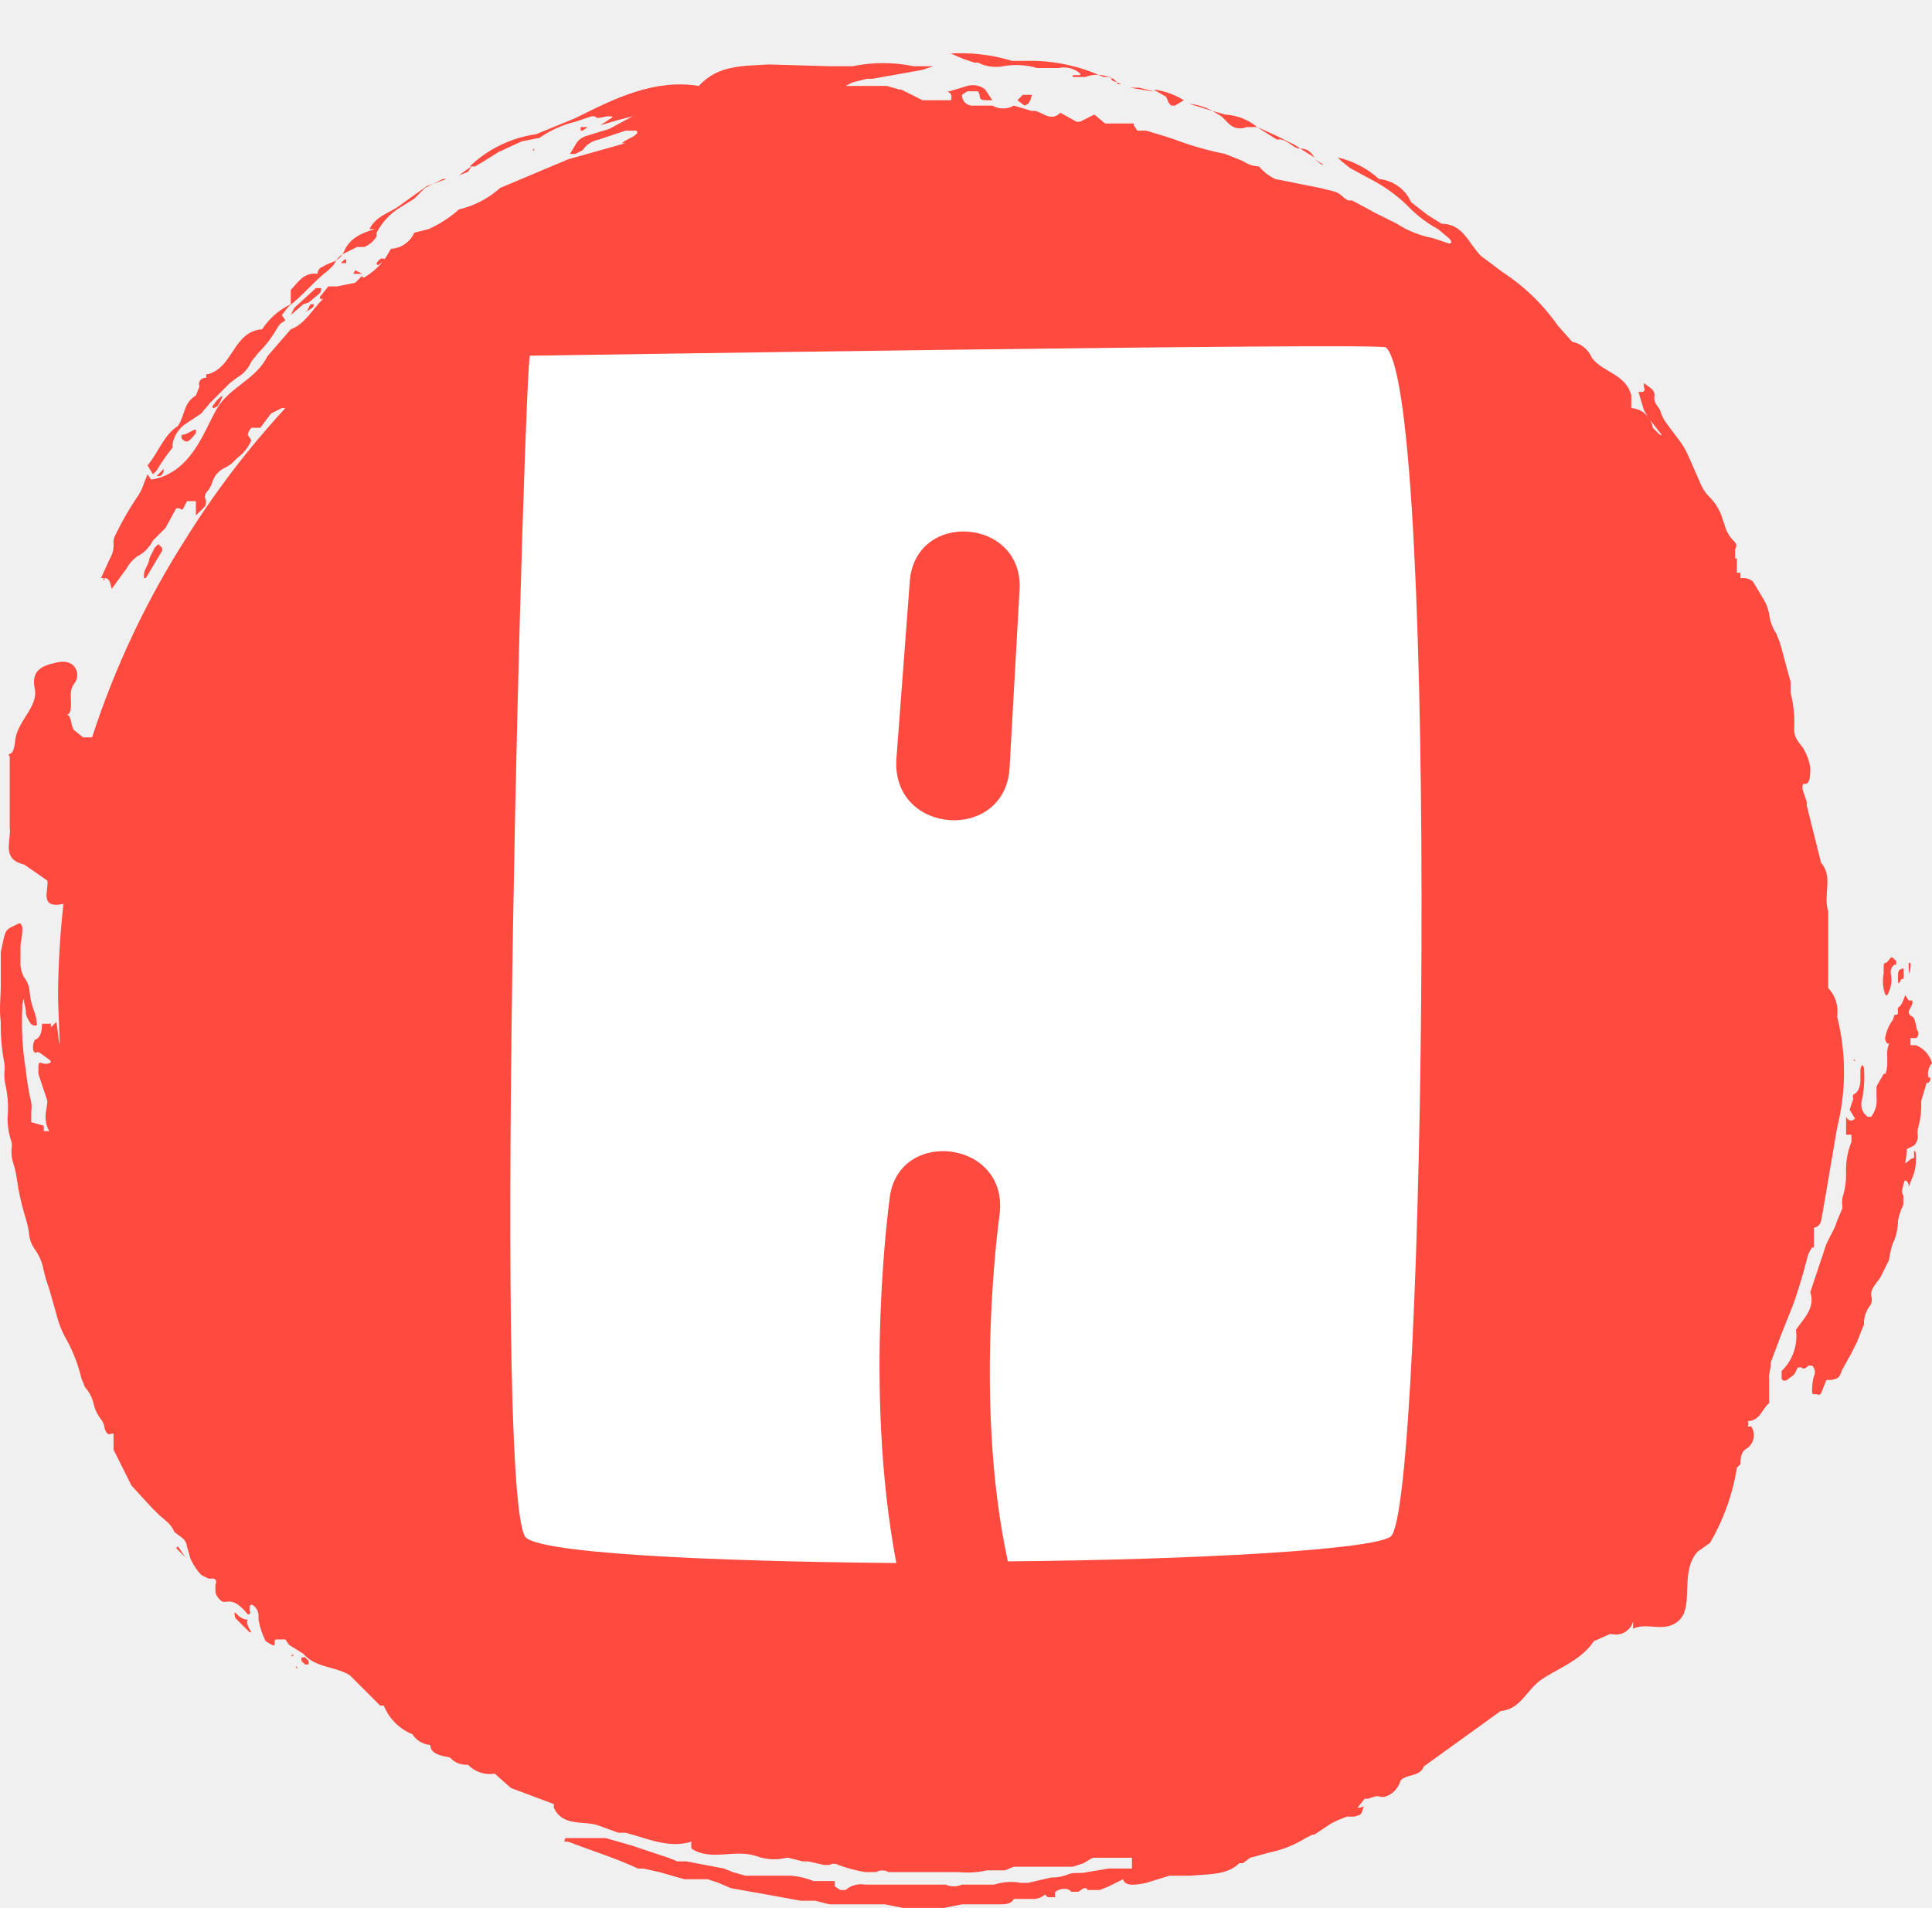
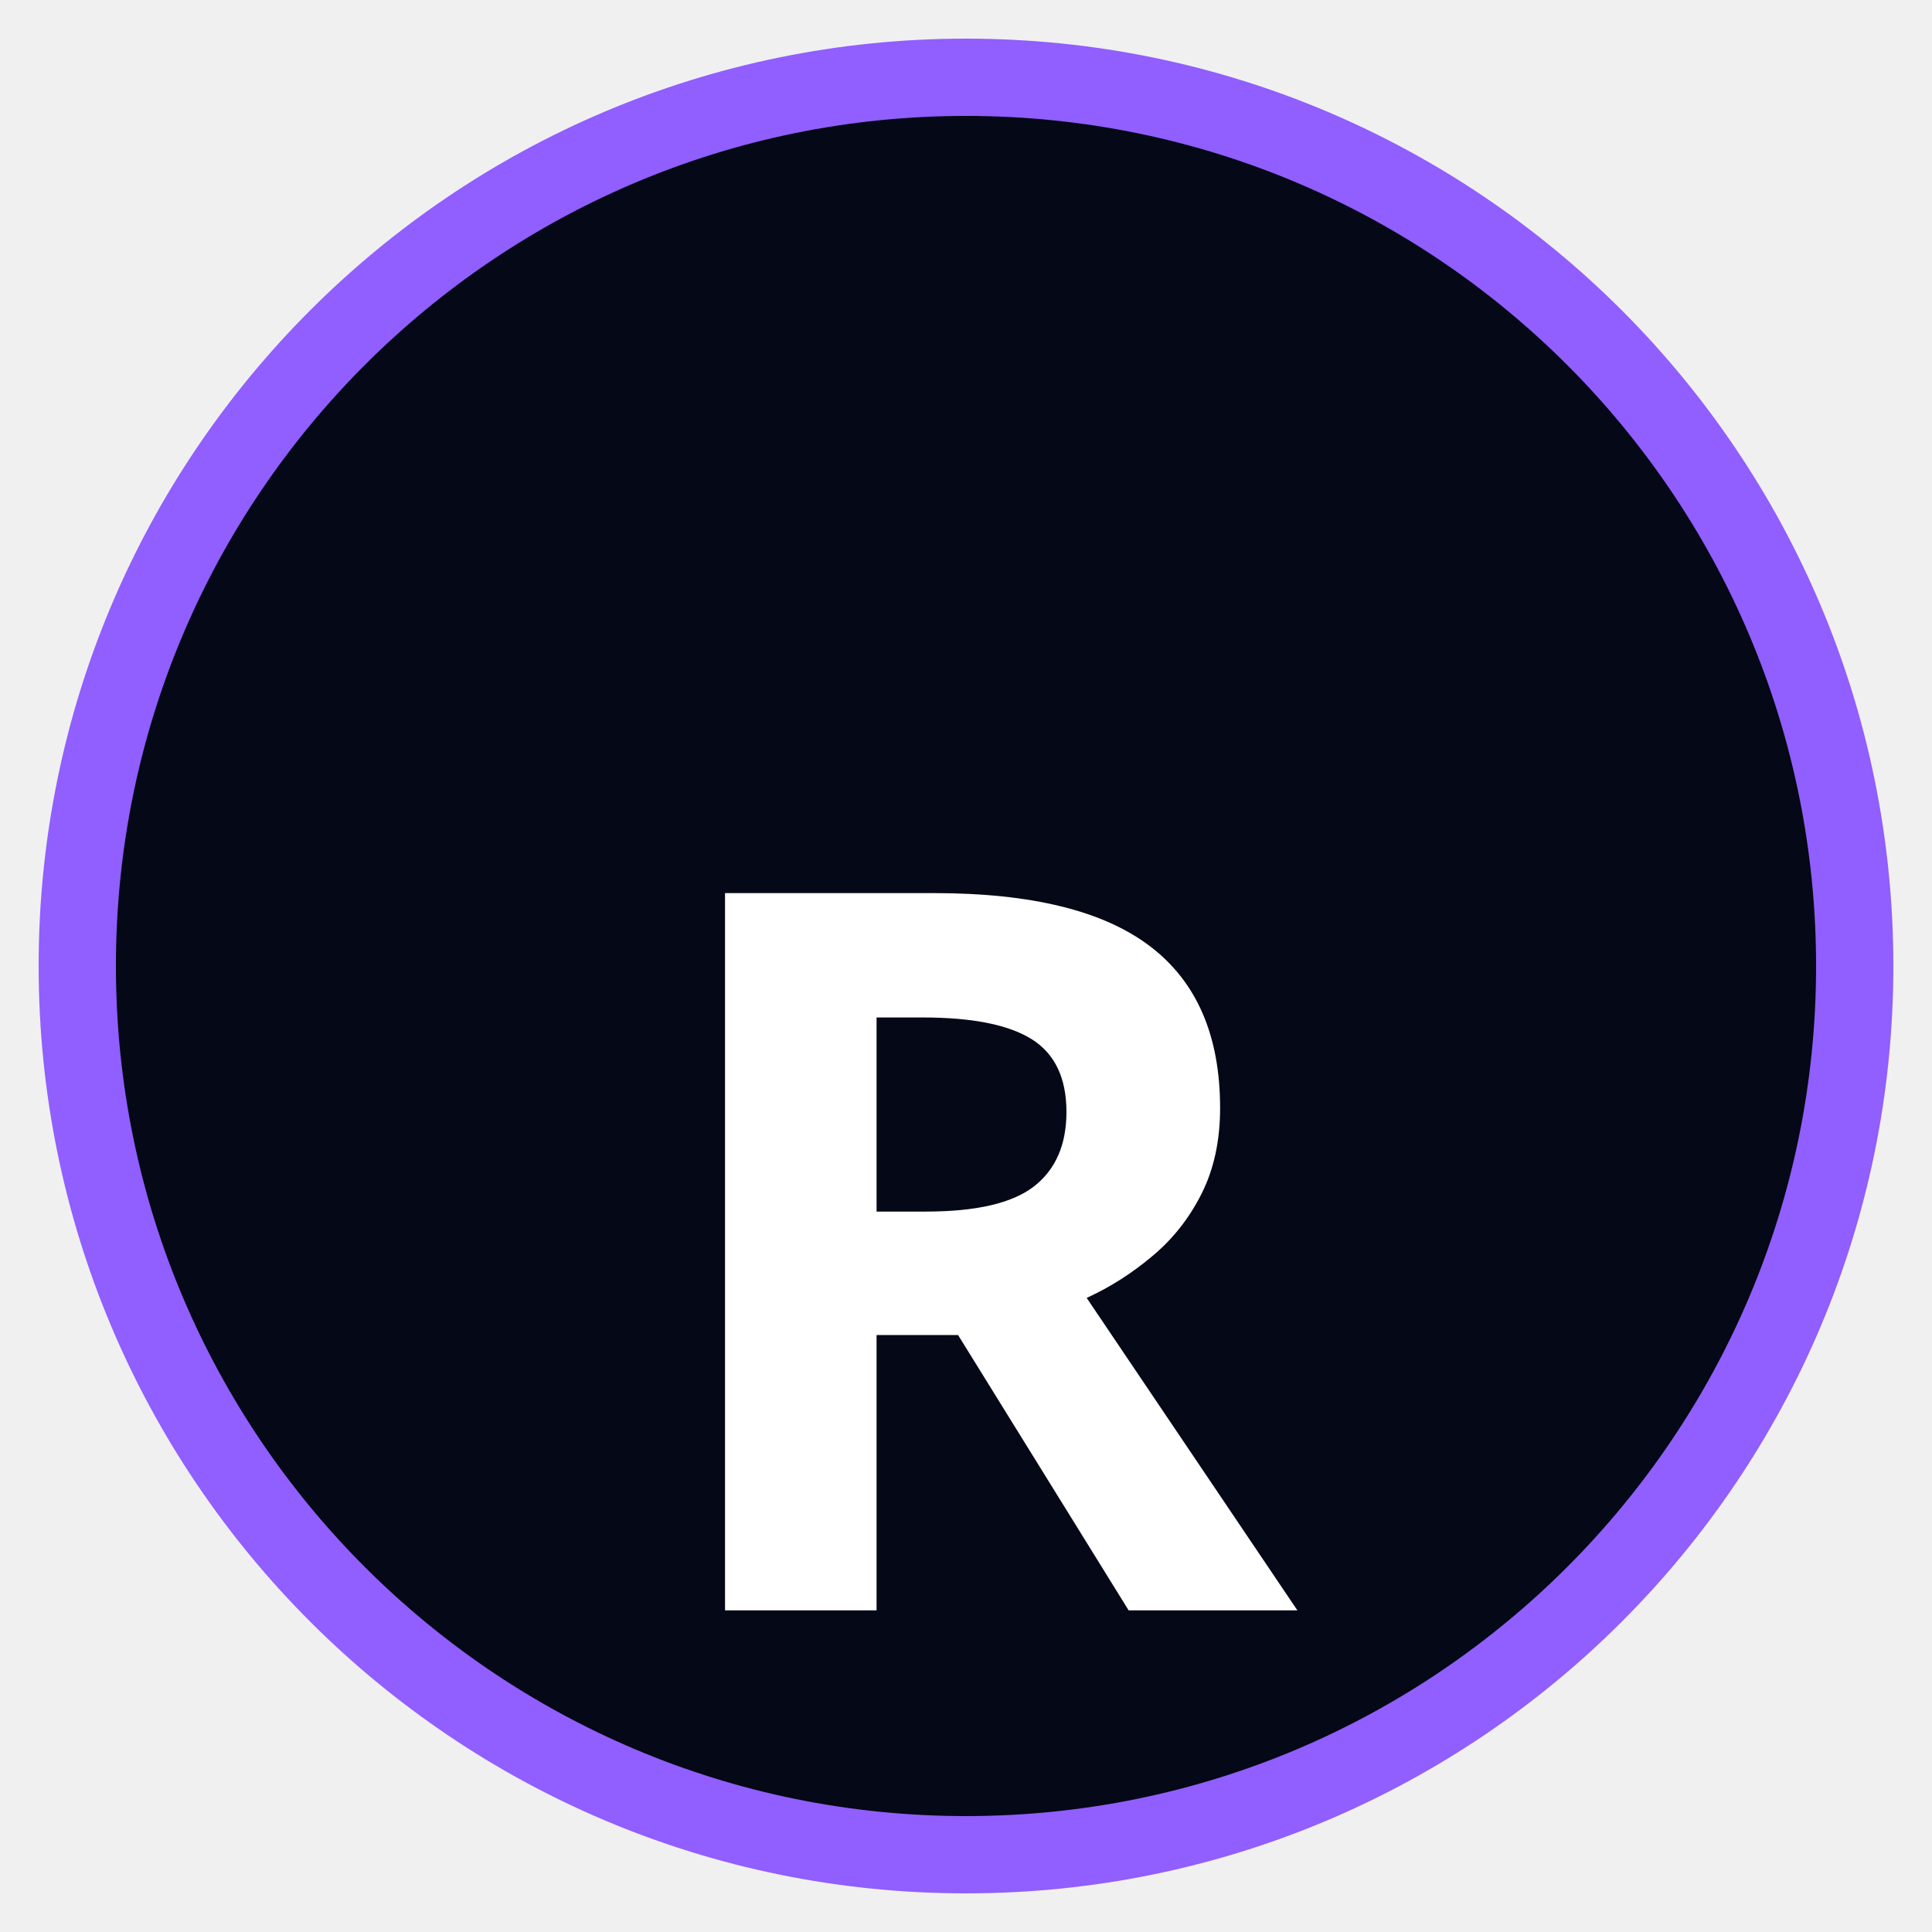
- <svg xmlns="http://www.w3.org/2000/svg" width="308.761" height="304.916" viewBox="0 0 106.008 104.687" class="css-1j8o68f" version="1.1" id="svg23">
-   <defs id="SvgjsDefs2684" />
-   <g id="SvgjsG2685" featurekey="rootContainer" transform="matrix(0.9820593,0,0,0.9820593,-0.05456052,0)" fill="#ff4a3f">
-     <g id="g17">
-       <path d="M19.8 15.3h.5l-.4-.2zm.5.1zm.8-.7c0 .1 0 .1.1.1l.4-.3c-.2-.1-.3-.1-.5.2zm.4-.2zm-4.1 2.3zm-.2.6l.3-.2c.1-.1.1-.2.1-.2h-.2l-.2.4c-.1-.1-.1 0 0 0zm2.2-2.9h-.1l-.2.2h.3zm-2.1 2.4l.6-.5c.1-.1.1-.2.1-.3h-.3l-1.2 1.1-.2.4.7-.6zm-1.1.8z" id="path3" />
-       <path d="M9.7 25v-.2a1.7 1.7 0 0 1 .7-1.1l.9-.6.5-.6.7-.7.4-.4.4-.3a1.9 1.9 0 0 0 .8-.9l.4-.5a5.9 5.9 0 0 0 1-1.3l.2-.3.3-.2-.2-.3.4-.5c.8-.6 1.4-1.4 2.2-2l.3-.3a1.4 1.4 0 0 1 .5-.6l.8-.4h.4a1.4 1.4 0 0 0 .7-.6V13a3.5 3.5 0 0 1 1.3-1.4l.8-.5.2-.2.4-.4 1-.5h.2l-1.1.4-1.4 1c-.6.5-1.4.6-1.8 1.4h.3c-.7.2-1.4.5-1.7 1.2s-.8.6-1.2.9a.4.4 0 0 0-.3.4c-.8-.1-1.1.5-1.5.9v.8a3.9 3.9 0 0 0-1.6 1.4c-1.6.1-1.6 2.1-3 2.5h-.1a.2.2 0 0 0 0 .2c-.3 0-.5.2-.4.5l-.2.5c-.7.4-.6 1.1-1 1.7-.8.5-1.1 1.5-1.7 2.2l.3.5.2-.2a11.6 11.6 0 0 1 .9-1.3zM53.9 3.3l.6.2h.2a2.2 2.2 0 0 0 1.4.2 4.1 4.1 0 0 1 1.9.1h1.2a1.4 1.4 0 0 1 1.2.3.1.1 0 0 1 0 .1H60a.1.1 0 0 0 0 .1h.7a1.8 1.8 0 0 1 1.3 0c.2 0 .1.1.2.2l.5.2h-.2c-.2-.4-.5-.4-.8-.4a9.7 9.7 0 0 0-4.3-.9h-.8A9.8 9.8 0 0 0 53 3h.2zm7.3 3.1zM50.3 4.7zm10.9 1.7h.2-.2zM19 14.7zm32.1-10zm17.6 2.2a.9.9 0 0 0 1 .2h.6a3.1 3.1 0 0 0-1.8-.7l-.7-.2.5.3zm-3.4-1.3c0 .1.1.2.2.3h.2l.5-.3a4.2 4.2 0 0 0-1.7-.6l.7.4zm7.4 2.7l.8.5c-.2-.3-.4-.5-.8-.5z" id="path5" />
-       <path d="M99 76.1l.6-1.6.6-1.5c.2-.5.6-1.8.8-2.6a1.7 1.7 0 0 1 .3-.7h.1v-1.1c.5-.1.4-.6.5-.9l.8-4.7a12.7 12.7 0 0 0 0-6.2 1.9 1.9 0 0 0-.5-1.6v-4.3c-.3-.9.3-1.9-.4-2.7L101 45a.4.4 0 0 0 0-.2l-.2-.6a.5.5 0 0 1 0-.4h.1c.3 0 .3-.5.3-.9a3 3 0 0 0-.4-1.1l-.3-.4a1.1 1.1 0 0 1-.2-.7 6.7 6.7 0 0 0-.2-2v-.6c-.2-.7-.4-1.5-.6-2.2l-.2-.5a2.5 2.5 0 0 1-.4-1.1 2.5 2.5 0 0 0-.3-.8l-.6-1a.8.8 0 0 0-.6-.2h-.1V32h-.2v-.8H97V31a.4.4 0 0 0 0-.1v-.2c.1-.2.1-.3-.1-.5a1.8 1.8 0 0 1-.4-.6l-.2-.6a2.9 2.9 0 0 0-.7-1.2 2.2 2.2 0 0 1-.5-.7l-.7-1.6a4.3 4.3 0 0 0-.6-1l-.6-.8a2.4 2.4 0 0 1-.4-.8l-.2-.3a.6.6 0 0 1-.1-.5.5.5 0 0 0-.2-.4l-.4-.3v.2c.1.2 0 .3-.1.3h-.2l.3 1 .3.5.7.9h-.1l-.2-.2-.2-.2a1.3 1.3 0 0 0-1.2-1.1v-.7c-.3-1.2-1.6-1.3-2.2-2.1a1.5 1.5 0 0 0-1.1-.9l-.8-.9a11.3 11.3 0 0 0-3.1-3l-.8-.6-.4-.3c-.7-.7-1-1.8-2.2-1.8l-.8-.5-.9-.7a2.2 2.2 0 0 0-1.8-1.3 5.1 5.1 0 0 0-2.3-1.2l.2.2.5.4 1.3.7a8.5 8.5 0 0 1 2.1 1.6 6.8 6.8 0 0 0 1.5 1.1l.6.5c.1.1.2.2.1.3H81l-.9-.3a5.6 5.6 0 0 1-2-.8l-1.2-.6-1.3-.7h-.2c-.3-.1-.4-.4-.8-.5l-.8-.2-2.5-.5a2.6 2.6 0 0 1-.9-.7 1.7 1.7 0 0 1-.9-.3l-1-.4a18.1 18.1 0 0 1-2.8-.8l-.6-.2-1-.3h-.5l-.2-.3v-.1h-1.6l-.6-.5-.4.2-.4.2h-.2l-.9-.5c-.6.6-1.1-.2-1.6-.1l-1-.3a1.2 1.2 0 0 1-1.2 0h-1.2a.6.6 0 0 1-.5-.6l.3-.2h.6a.7.7 0 0 1 .1.3c0 .2.2.2.5.2h.2l-.4-.6a1.1 1.1 0 0 0-1-.2l-1 .3H53c.3.2.2.3.2.5h-1.6l-.4-.2-.8-.4h-.1l-.7-.2h-2.3l.4-.2.8-.2h.3l1.7-.3 1.1-.2.6-.2h-1.1a8.4 8.4 0 0 0-3.4 0h-1.3L43 3.6c-1.4.1-2.8 0-3.9 1.2-2.5-.4-4.7.7-6.9 1.8l-2.2.9a6.7 6.7 0 0 0-3.7 1.8h.3l.5-.3.8-.5 1.3-.6 1-.2a6 6 0 0 1 2-.9l.9-.3h.2c.1.2.5 0 .7 0h.2c.1 0 .1.1 0 .1l-.6.4 1-.3.8-.2-1.3.7-1.3.4a1 1 0 0 0-.6.5l-.3.5h.3l.4-.2a1.4 1.4 0 0 1 .9-.6l1.5-.5h.5a.1.1 0 0 1 .1.2c-.2.2-.6.3-.8.5h.2l-3.2.9-3.8 1.6a5.2 5.2 0 0 1-2.3 1.2 6.6 6.6 0 0 1-1.7 1.1l-.8.2a1.5 1.5 0 0 1-1.3.9l-.3.5a3.7 3.7 0 0 1-1.2 1.1h-.1v-.1l-.2.2-.2.2-1 .2h-.5l-.4.5c-.1.1-.1.2 0 .2h.1c-.6.6-1 1.4-1.8 1.7L15 19.9c-.6 1.2-1.8 1.6-2.6 2.6s-1.4 3.9-3.9 4.3l-.2-.3-.2.5a2.7 2.7 0 0 1-.4.8 16.9 16.9 0 0 0-1.2 2.1.8.8 0 0 0-.1.5 1.4 1.4 0 0 1-.2.8l-.5 1.1h.2c.3 0 .3.3.4.6l.8-1.1a2.2 2.2 0 0 1 .6-.7 2 2 0 0 0 .9-.9l.3-.3.4-.4.6-1.1h.2c.1.1.1.1.2 0l.2-.4h.5v.8l.5-.5a.5.5 0 0 0 0-.5.4.4 0 0 1 .1-.3 1.5 1.5 0 0 0 .3-.5 1.3 1.3 0 0 1 .8-.9l.3-.2.3-.3a2.4 2.4 0 0 0 .8-1l-.2-.3c0-.1.1-.3.2-.4h.5l.6-.8.6-.3h.2a48.8 48.8 0 0 0-5.5 7.2h-.1.1a48.4 48.4 0 0 0-5.3 11.2h-.5l-.5-.4c-.2-.2-.1-.7-.4-.9h.1c.3-.5-.1-1.2.3-1.7s.1-1.4-.9-1.2-1.5.5-1.3 1.5-1 1.8-1.1 2.9-.5.5-.3.9v3.9c.1.8-.5 1.8.8 2.1l1.3.9c.1.5-.5 1.6.9 1.3a49.2 49.2 0 0 0-.3 5c0 1.1.1 2.2.1 3.3v-.4c-.1-.4-.1-.8-.2-1.3l-.3.3v-.2h-.5c0 .5-.1.8-.4.9a.9.9 0 0 0-.1.5c0 .1.1.3.2.2s.4.2.7.4-.2.3-.4.2-.2.1-.2.3v.3l.5 1.5c0 .3-.1.6-.1.9a1.7 1.7 0 0 0 .2.8h-.3v-.3l-.7-.2v-.6a1.5 1.5 0 0 0 0-.5 14.6 14.6 0 0 1-.3-1.8 16.6 16.6 0 0 1-.2-3.5.9.9 0 0 1 .1-.5v.2a2.9 2.9 0 0 1 .1.5.8.8 0 0 0 .1.4c.1.2.2.4.4.4s.1-.1.1-.2a2.1 2.1 0 0 0-.1-.5 4.2 4.2 0 0 1-.3-1.3 1.5 1.5 0 0 0-.3-.7 1.6 1.6 0 0 1-.2-.9v-.8c0-.3.1-.6.1-.9a.5.5 0 0 0-.1-.4h-.1c-.8.4-.7.2-1 1.6V55c0 .7-.1 1.4 0 2.1a10.8 10.8 0 0 0 .2 2.3 1.8 1.8 0 0 1 0 .5 3.1 3.1 0 0 0 .1.9 5.9 5.9 0 0 1 .1 1.3 3.9 3.9 0 0 0 .2 1.7 1.2 1.2 0 0 1 0 .4 2.1 2.1 0 0 0 .1.8 4.9 4.9 0 0 1 .2.9 14 14 0 0 0 .5 2.2 5 5 0 0 1 .2 1 1.7 1.7 0 0 0 .3.7 2.9 2.9 0 0 1 .5 1.2 8.5 8.5 0 0 0 .3 1l.4 1.4a5.4 5.4 0 0 0 .6 1.5 8.5 8.5 0 0 1 .8 2.1l.2.5a2.1 2.1 0 0 1 .5 1 2.1 2.1 0 0 0 .4.8 1 1 0 0 1 .2.5c.1.3.2.4.4.3h.1v.9l.5 1 .5 1 1.1 1.2.4.4c.3.3.7.5.9 1l.4.3a.7.7 0 0 1 .3.5l.2.7a3.3 3.3 0 0 0 .6.9l.4.2h.3a.2.2 0 0 1 .1.3 2.5 2.5 0 0 0 0 .5.9.9 0 0 0 .4.5h.2c.4-.1.8.2 1.2.7h.1c0-.1.1-.1 0-.2v-.2c0-.1.1-.2.2-.1a.7.7 0 0 1 .3.6v.2a4.3 4.3 0 0 0 .4 1.2c.5.3.5.3.5.1s0-.2.2-.2h.4l.2.3.8.5c.7.8 1.8.7 2.6 1.2l1.7 1.7h.2a2.9 2.9 0 0 0 1.6 1.6 1.3 1.3 0 0 0 1 .6c0 .5.6.6 1.1.7a1.2 1.2 0 0 0 .8.4h.2a1.7 1.7 0 0 0 1.5.5l.9.8 2.4.9v.2c.5 1.1 1.7.7 2.5 1l1.1.4h.4c1.2.3 2.4.9 3.7.5a.7.7 0 0 0 0 .4c1.1.7 2.4 0 3.6.4a2.9 2.9 0 0 0 1.7.1h.1l.8.2h.3l.9.2h.3a.5.5 0 0 1 .5 0 7.9 7.9 0 0 0 1.5.4h.6a.7.7 0 0 1 .7 0h3.9a5 5 0 0 0 1.6-.1h1l.5-.2H60l.6-.2.5-.3h2.2v.6H62l-1.2.2c-.4.1-.7 0-1 .1a2.4 2.4 0 0 1-1 .2l-1.3.3h-.4a3.1 3.1 0 0 0-1.5.1h-1.8a1.1 1.1 0 0 1-.9 0h-4.5a1.3 1.3 0 0 0-1.1.3H47l-.3-.2v-.3h-1.2a4.1 4.1 0 0 0-1.3-.3h-2.5l-.7-.2-.5-.2-2.1-.4h-.5l-.5-.2-2.1-.7-1.4-.4h-2.2c-.1 0-.1.1-.1.2h.2c1.3.5 2.6.9 3.9 1.5h.3l.9.2 1.4.4h1.3l.6.2.7.3 1.7.3 1.1.2 1.1.2h.8l.8.2h3.1l1 .2h2.3l1-.2H56c.4 0 .6-.1.7-.3h1a1 1 0 0 0 .8-.3c-.1.1 0 .1.1.2h.4v-.2c0-.1 0-.1.2-.2s.6-.1.7.1h.4l.3-.2c.2 0 .2 0 .2.1h.7l.5-.2.8-.4c.1.3.4.4 1.3.2l1.3-.4h1.2c.9-.1 2 0 2.7-.7h.2l.4-.3 1.1-.3a6.1 6.1 0 0 0 2-.8l.4-.2h.1l.9-.6.4-.2.5-.2h.4c.4-.1.4-.1.5-.4s0-.1-.2-.1h-.1l.4-.5h.2c.3-.1.5-.2.7-.1h.2a1.3 1.3 0 0 0 .9-.9c.3-.4 1.1-.2 1.3-.8l4.3-3.1c1.1-.1 1.4-1.1 2.2-1.7s2.3-1.1 3-2.2l.9-.4h.1a1 1 0 0 0 1.2-.7v.4c.8-.4 1.8.3 2.6-.5s0-2.7 1-3.8l.7-.5a12.1 12.1 0 0 0 1.5-4.2l.2-.2c0-.3 0-.7.4-.9a.9.9 0 0 0 .2-1.2h-.2a.3.3 0 0 0 0-.3c.7 0 .8-.7 1.2-1V77a.5.5 0 0 1 0-.2 3.8 3.8 0 0 0 .1-.7zM5.9 32.2z" id="path7" />
-       <path d="M26.4 9.3l-.3.2-.4.3.5-.2zm6.1-2h.1l.3-.2h-.4zm-2.6 1l-.1.1h.1v-.1zm-1.5 1.4zm1.3-.2zm-6.3 3.1zM9.2 26.2l-.4.4H9a.4.4 0 0 0 .2-.4zm3-3.5a2.1 2.1 0 0 0 .3-.6 1.5 1.5 0 0 0-.5.5c-.1.1-.1.2 0 .2zM11 24.2V24c-.2 0-.5.3-.8.3v.2c.3.3.4.2.8-.3zm3 66.2zM73.9 9.2h.1l-.5-.3zm-2.5-1.4c.5-.1.8.4 1.2.5h.1l-.3-.2-1-.5-1.1-.5.3.2zM52.8 3.1zm11.7 2h-.1l-1.2-.2h.5zm2 .7l1.3.4a3.3 3.3 0 0 0-1.3-.4zm-9 0a1 1 0 0 0 .2-.5h-.5l-.3.3.4.3zm9 1.6zM49.9 4.2zm2.9.7zM48.5 4zm13.8 2.1a.5.5 0 0 0 0 .1zm44.8 52.3h-.3V58h.3c.1 0 .2-.3.1-.4s-.1-.7-.3-.8a.3.3 0 0 1-.2-.3l.2-.4a.4.4 0 0 0 0-.2h-.2l-.2-.3c-.1.3-.2.6-.4.7a.5.5 0 0 0 0 .2c0 .1 0 .2-.1.2h-.1a1.1 1.1 0 0 1-.1.3 2.3 2.3 0 0 0-.4.9.4.4 0 0 0 .1.4h.1a1.7 1.7 0 0 0-.1.8v.4a1.8 1.8 0 0 1-.1.5h-.1l-.4.7v.6a1.5 1.5 0 0 1-.3 1.1h-.2l-.2-.2a.9.9 0 0 1-.1-.8 6.5 6.5 0 0 0 .1-1.7c0-.1-.1-.2-.1-.2a.5.5 0 0 0-.1.3v.6c0 .2-.1.6-.3.7s-.1.2-.1.3l-.2.6.3.5c-.2.2-.4.1-.5-.1v1h.3v.4a4.2 4.2 0 0 0-.3 1.4 3.3 3.3 0 0 0 0 .4 4 4 0 0 1-.2 1.3 2 2 0 0 0 0 .6l-.3.7a3.2 3.2 0 0 1-.3.7l-.3.6-.9 2.7c.3.9-.4 1.5-.8 2.1a2.7 2.7 0 0 1-.8 2.3v.4c0 .1.1.2.3.1l.4-.3.2-.4h.2c.1.1.2.1.4-.1h.2a.5.5 0 0 1 .1.6 2.9 2.9 0 0 0-.1.8c0 .1 0 .2.1.2h.2c.1.1.2 0 .3-.3l.2-.5h.3c.4-.1.4-.1.6-.6l.5-.9.3-.6.4-1a1.6 1.6 0 0 1 .3-1 .6.6 0 0 0 .1-.6c0-.2 0-.3.2-.6l.3-.4.5-1a4.7 4.7 0 0 1 .2-.9 3 3 0 0 0 .3-1.3 3.8 3.8 0 0 1 .3-.9v-.5c-.1-.2-.1-.2 0-.6s.1-.2.2-.2a.4.4 0 0 1 .1.3l.2-.5a2.3 2.3 0 0 0 .2-.9v-.3c0-.1 0-.3-.1-.3v.4c-.2 0-.3.2-.5.3a6.4 6.4 0 0 0 .1-.8l.4-.2a.7.7 0 0 0 .2-.6 1.4 1.4 0 0 1 0-.3 4.8 4.8 0 0 0 .2-1.4v-.2l.3-1h.1a.3.3 0 0 0 .1-.3h-.1a.9.9 0 0 1 .2-.8 1.5 1.5 0 0 0-.9-1zm-1.2 7.8zm-.2-9.9zm0 0zM9.1 30.8a.3.3 0 0 0 0-.2l-.2-.2-.2.2-.3.6c0 .3-.3.6-.3.9v.2h.1zm96.3 24.8h.1a1.7 1.7 0 0 0 .2-1.2.5.5 0 0 1 .2-.5h.1v-.2l-.2-.2h-.1c-.1.1-.2.3-.3.3s-.1.1-.1.3v.3a2.2 2.2 0 0 0 .1 1.2zM13.2 90.1c-.1 0 0 .2 0 .3l.8.8h.1c-.2-.3-.3-.6-.2-.7a.9.9 0 0 1-.5-.2zm.8.3zm92.3-35.7h.1a2 2 0 0 0 0-.6c-.3.1-.3.1-.3.6s.1.1.2 0z" id="path9" />
-       <path d="M106.7 62a.6.6 0 0 0 .1-.5c0-.1-.1-.2-.1-.1h-.2v.2c0 .4.1.5.2.4zm.1-8.2h-.1v.6a1 1 0 0 0 .1-.6zM17.1 92.6h-.2v.2l.2.2h.2v-.2zm86.6-33.3c0-.1 0-.1-.1-.1zM9.9 86.5l.5.5-.4-.6z" id="path11" />
-       <circle cx="10.5" cy="87.1" transform="rotate(-24.8 10.4 87.159)" id="circle13" />
-       <path d="M9.7 30.1h-.1v.2-.2h.1zm83.2-6.6l-.2-.3h-.1zm-14.7 77.1zM5.9 32.2zm-.1.2a.3.3 0 0 0 .1-.2v.2zm1.9-4.9zM61.5 2.4zm42.8 58.2v.1-.1zM16.4 92.5h-.1c.1.1.2 0 .1-.1zm.2.7h.1l-.1-.1v.1zm73.9-71.3zm15.2 34.4zM14.6 91.7zm92.1-37zm-.8 11.4zM34.6 0z" id="path15" />
-     </g>
-   </g>
-   <g id="SvgjsG2686" featurekey="nameFeature-0" transform="matrix(2.284354,0,0,2.284354,27.98006,-5.60952)" fill="#ffffff">
-     <path d="M9.6 16.48 l-0.32 4.24 c-0.08 1.8 2.6 1.96 2.72 0.2 l0.24 -4.28 c0.12 -1.76 -2.56 -1.96 -2.64 -0.16 z M0.48 11 l0 0 c0.04 0 20.48 -0.32 20.56 -0.2 c1.28 1.12 0.96 27.8 0.12 28.56 c-0.4 0.32 -4.64 0.56 -9.2 0.6 c-0.84 -3.84 -0.2 -8.32 -0.2 -8.32 c0.24 -1.8 -2.44 -2.12 -2.64 -0.4 c0 0.04 -0.64 4.52 0.16 8.76 c-4.56 -0.04 -8.68 -0.24 -8.92 -0.64 c-0.8 -1.44 0 -28.28 0.12 -28.36 z" id="path20" />
-   </g>
+ <svg xmlns="http://www.w3.org/2000/svg" viewBox="0 0 100 100" width="100" height="100">
+   <circle cx="50" cy="50" r="46" fill="#050816" stroke="#915eff" stroke-width="4" />
+   <text x="50%" y="65%" dominant-baseline="middle" text-anchor="middle" font-family="'Poppins', sans-serif" font-weight="bold" font-size="52" fill="#ffffff">R</text>
</svg>
